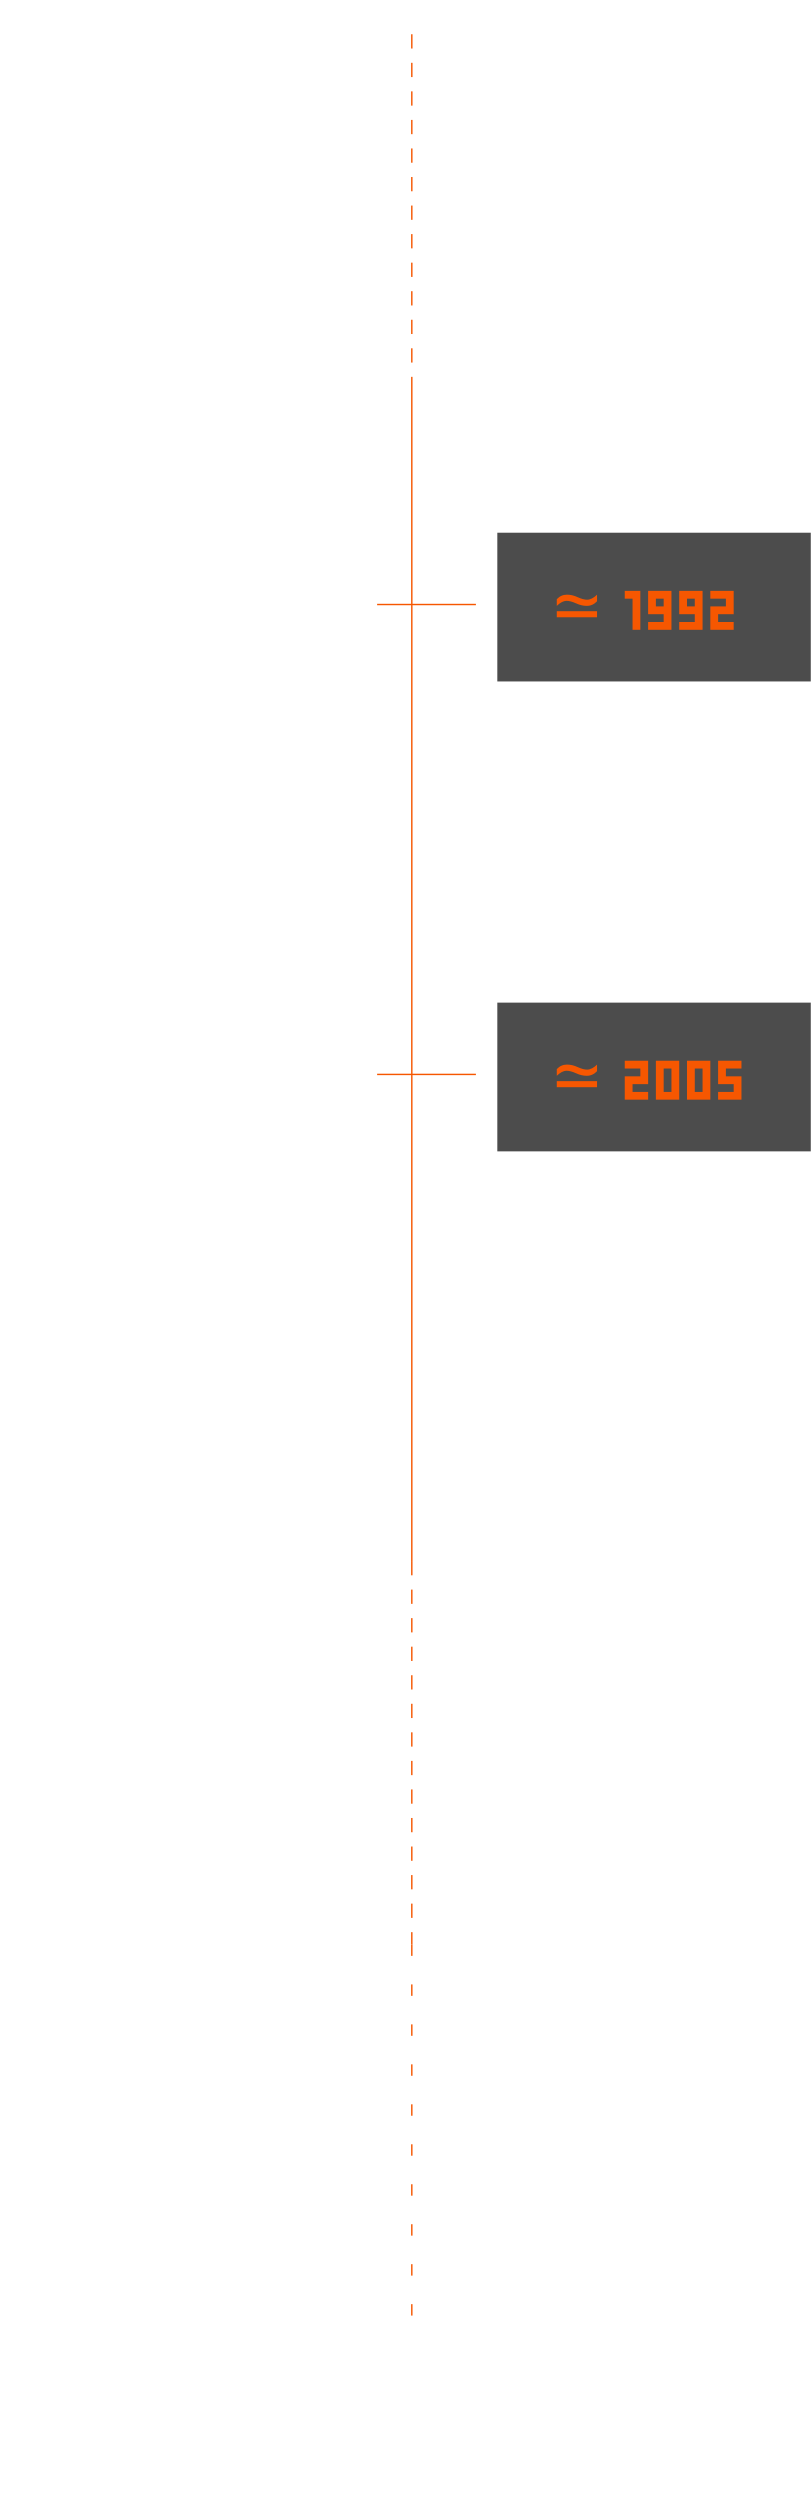
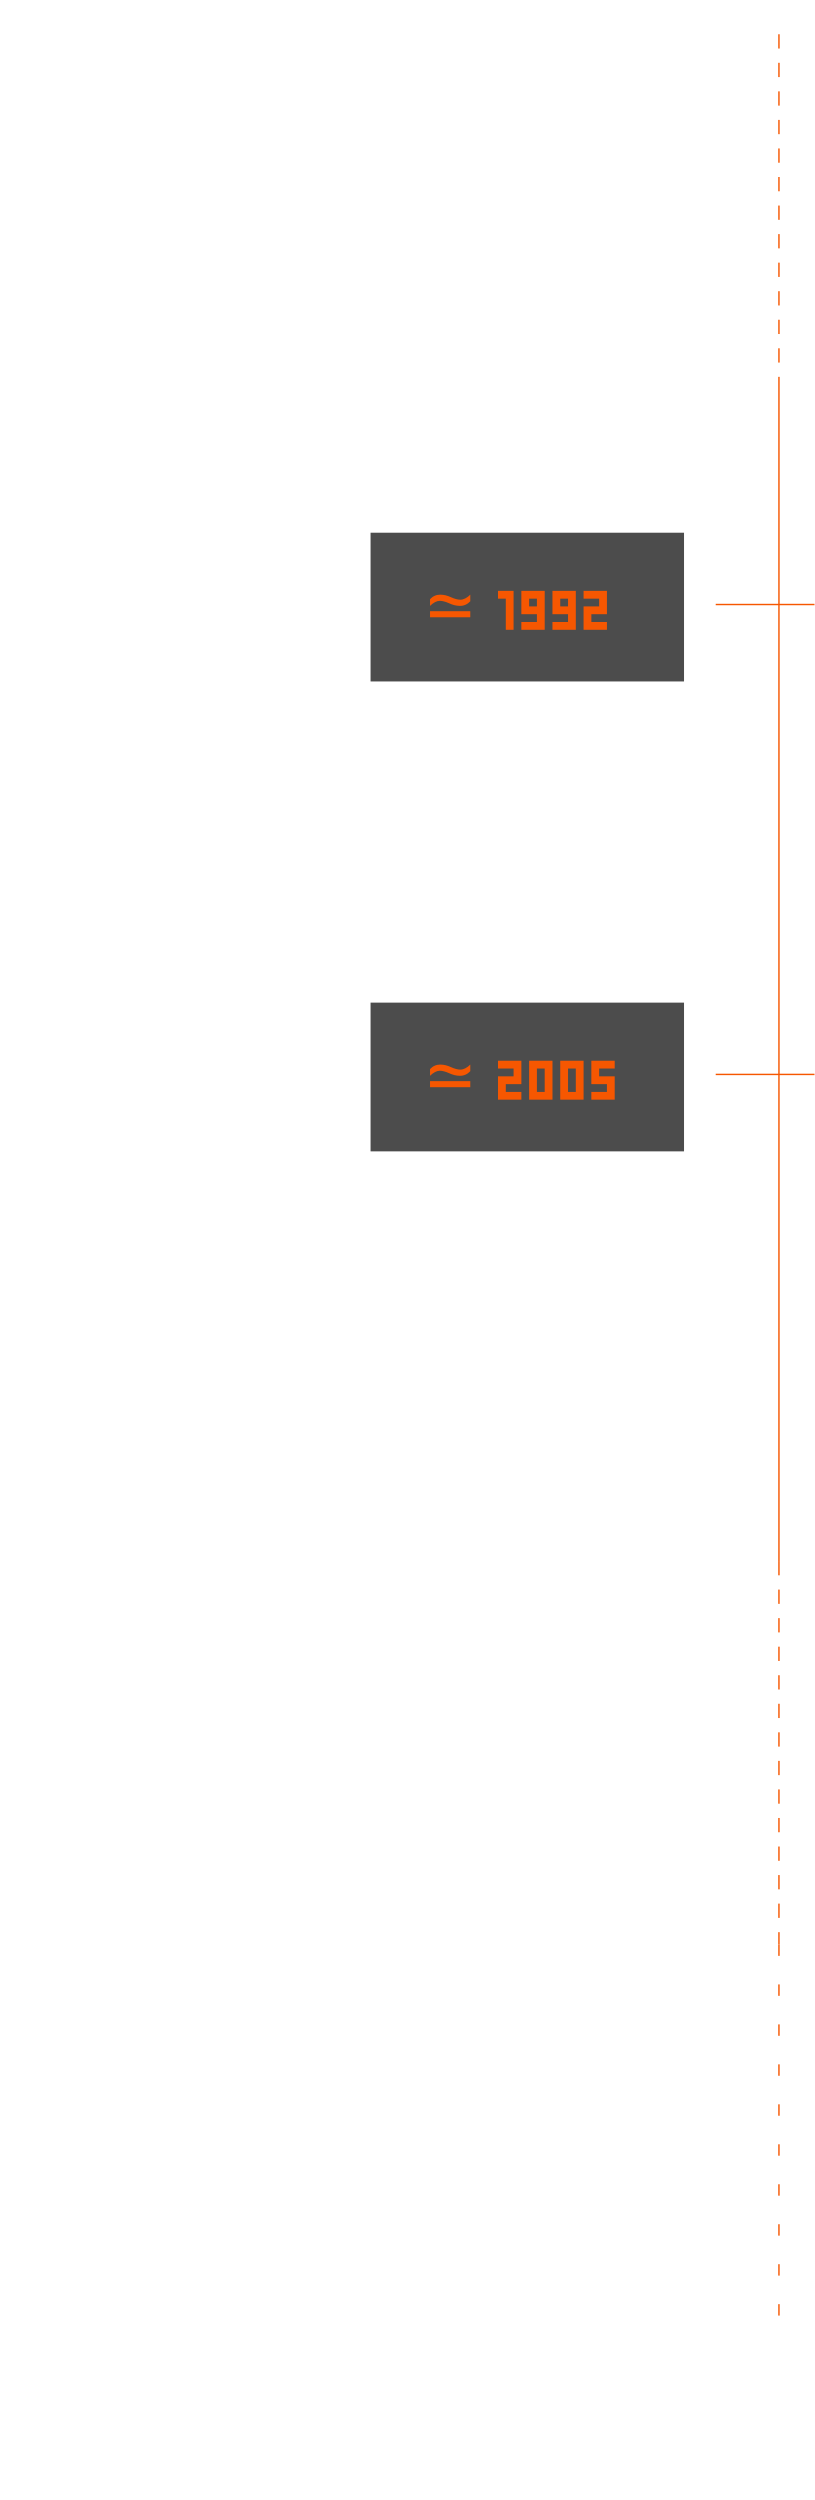
- <svg xmlns="http://www.w3.org/2000/svg" width="2840" height="8757" viewBox="0 0 2840 8757" fill="none">
-   <rect x="1742" y="1866" width="1098" height="521" fill="#4C4C4C" />
-   <path d="M1950.3 2122.3V2098.9C1960.2 2088.4 1971.9 2083 1986 2083C1998.6 2083 2010.9 2086 2023.8 2092C2036.4 2097.7 2047.5 2100.7 2056.8 2100.7C2067.3 2100.7 2080.2 2094.4 2091.3 2083V2106.1C2081.4 2116.9 2069.1 2122.3 2055.3 2122.3C2043 2122.3 2030.4 2119.3 2017.5 2113.3C2004.9 2107.6 1993.8 2104.6 1984.2 2104.6C1974.6 2104.6 1962 2110.6 1950.3 2122.3ZM1950.3 2162.2V2140.9H2091.3V2162.2H1950.3ZM2215.69 2096.91H2188.42V2069.64H2242.96V2206H2215.69V2096.91ZM2297.43 2124.18H2324.7V2096.91H2297.43V2124.18ZM2270.16 2178.73H2324.7V2151.45H2270.16V2069.64H2351.97V2206H2270.16V2178.73ZM2406.41 2124.18H2433.69V2096.91H2406.41V2124.18ZM2379.14 2178.73H2433.69V2151.45H2379.14V2069.64H2460.96V2206H2379.14V2178.73ZM2488.12 2124.18H2542.67V2096.91H2488.12V2069.64H2569.94V2151.45H2515.4V2178.73H2569.94V2206H2488.12V2124.18Z" fill="#F65701" />
-   <rect x="1742" y="3512" width="1098" height="521" fill="#4C4C4C" />
-   <path d="M1950.3 3768.3V3744.9C1960.2 3734.4 1971.9 3729 1986 3729C1998.6 3729 2010.9 3732 2023.8 3738C2036.4 3743.7 2047.5 3746.7 2056.8 3746.7C2067.3 3746.7 2080.2 3740.4 2091.3 3729V3752.1C2081.4 3762.9 2069.1 3768.3 2055.3 3768.3C2043 3768.3 2030.4 3765.3 2017.5 3759.3C2004.9 3753.6 1993.8 3750.6 1984.2 3750.6C1974.6 3750.6 1962 3756.6 1950.3 3768.3ZM1950.3 3808.2V3786.9H2091.3V3808.2H1950.3ZM2188.42 3770.18H2242.96V3742.91H2188.42V3715.64H2270.24V3797.45H2215.69V3824.73H2270.24V3852H2188.42V3770.18ZM2351.95 3824.73V3742.91H2324.68V3824.73H2351.95ZM2297.4 3715.64H2379.22V3852H2297.4V3715.64ZM2460.93 3824.73V3742.91H2433.66V3824.73H2460.93ZM2406.39 3715.64H2488.2V3852H2406.39V3715.64ZM2515.37 3824.73H2569.92V3797.45H2515.37V3715.64H2597.19V3742.91H2542.64V3770.18H2597.19V3852H2515.37V3824.73Z" fill="#F65701" />
-   <line x1="1442.5" y1="1320" x2="1442.5" y2="5468" stroke="#F65701" stroke-width="5" />
-   <line x1="1442.5" y1="120" x2="1442.5" y2="1320" stroke="#F65701" stroke-width="5" stroke-dasharray="50 50" />
-   <line x1="1442.5" y1="5468" x2="1442.5" y2="6811" stroke="#F65701" stroke-width="5" stroke-dasharray="50 50" />
-   <line x1="1442.5" y1="6811" x2="1442.5" y2="8154" stroke="#F65701" stroke-width="5" stroke-dasharray="40 100 40 100" />
-   <line x1="1321" y1="2117.5" x2="1667" y2="2117.5" stroke="#F65701" stroke-width="5" />
-   <line x1="1321" y1="3763.5" x2="1667" y2="3763.5" stroke="#F65701" stroke-width="5" />
+ <svg xmlns="http://www.w3.org/2000/svg" width="2853" height="8757" viewBox="0 0 2853 8757" fill="none">
+   <rect x="1298" y="1866" width="1098" height="521" fill="#4C4C4C" />
+   <path d="M1506.3 2122.3V2098.9C1516.2 2088.4 1527.9 2083 1542 2083C1554.6 2083 1566.9 2086 1579.8 2092C1592.4 2097.7 1603.5 2100.7 1612.8 2100.7C1623.3 2100.7 1636.2 2094.4 1647.3 2083V2106.1C1637.4 2116.9 1625.1 2122.3 1611.3 2122.3C1599 2122.3 1586.4 2119.3 1573.5 2113.3C1560.9 2107.6 1549.8 2104.6 1540.2 2104.6C1530.6 2104.6 1518 2110.6 1506.3 2122.3ZM1506.3 2162.2V2140.9H1647.3V2162.2H1506.3ZM1771.69 2096.91H1744.42V2069.64H1798.96V2206H1771.69V2096.91ZM1853.43 2124.18H1880.7V2096.91H1853.43V2124.18ZM1826.16 2178.73H1880.7V2151.45H1826.16V2069.64H1907.97V2206H1826.16V2178.73ZM1962.41 2124.18H1989.69V2096.91H1962.41V2124.18ZM1935.14 2178.73H1989.69V2151.45H1935.14V2069.64H2016.96V2206H1935.14V2178.73ZM2044.12 2124.18H2098.67V2096.91H2044.12V2069.64H2125.94V2151.45H2071.4V2178.73H2125.94V2206H2044.12V2124.18Z" fill="#F65701" />
+   <rect x="1298" y="3512" width="1098" height="521" fill="#4C4C4C" />
+   <path d="M1506.3 3768.3V3744.9C1516.2 3734.4 1527.9 3729 1542 3729C1554.6 3729 1566.9 3732 1579.8 3738C1592.4 3743.7 1603.5 3746.7 1612.8 3746.7C1623.3 3746.7 1636.2 3740.4 1647.3 3729V3752.1C1637.4 3762.9 1625.1 3768.3 1611.3 3768.3C1599 3768.3 1586.4 3765.3 1573.5 3759.3C1560.9 3753.6 1549.8 3750.6 1540.2 3750.6C1530.6 3750.6 1518 3756.6 1506.3 3768.3ZM1506.3 3808.2V3786.9H1647.3V3808.2H1506.3ZM1744.42 3770.18H1798.96V3742.91H1744.42V3715.64H1826.24V3797.45H1771.69V3824.73H1826.24V3852H1744.42V3770.18ZM1907.95 3824.73V3742.91H1880.68V3824.73H1907.95ZM1853.4 3715.64H1935.22V3852H1853.4V3715.64ZM2016.93 3824.73V3742.91H1989.66V3824.73H2016.93ZM1962.39 3715.64H2044.2V3852H1962.39V3715.64ZM2071.37 3824.73H2125.92V3797.45H2071.37V3715.64H2153.19V3742.91H2098.64V3770.18H2153.19V3852H2071.37V3824.73Z" fill="#F65701" />
+   <line x1="2728.5" y1="1320" x2="2728.5" y2="5468" stroke="#F65701" stroke-width="5" />
+   <line x1="2728.5" y1="120" x2="2728.5" y2="1320" stroke="#F65701" stroke-width="5" stroke-dasharray="50 50" />
+   <line x1="2728.5" y1="5468" x2="2728.5" y2="6811" stroke="#F65701" stroke-width="5" stroke-dasharray="50 50" />
+   <line x1="2728.5" y1="6811" x2="2728.5" y2="8154" stroke="#F65701" stroke-width="5" stroke-dasharray="40 100 40 100" />
+   <line x1="2507" y1="2117.5" x2="2853" y2="2117.5" stroke="#F65701" stroke-width="5" />
+   <line x1="2507" y1="3763.5" x2="2853" y2="3763.5" stroke="#F65701" stroke-width="5" />
</svg>
